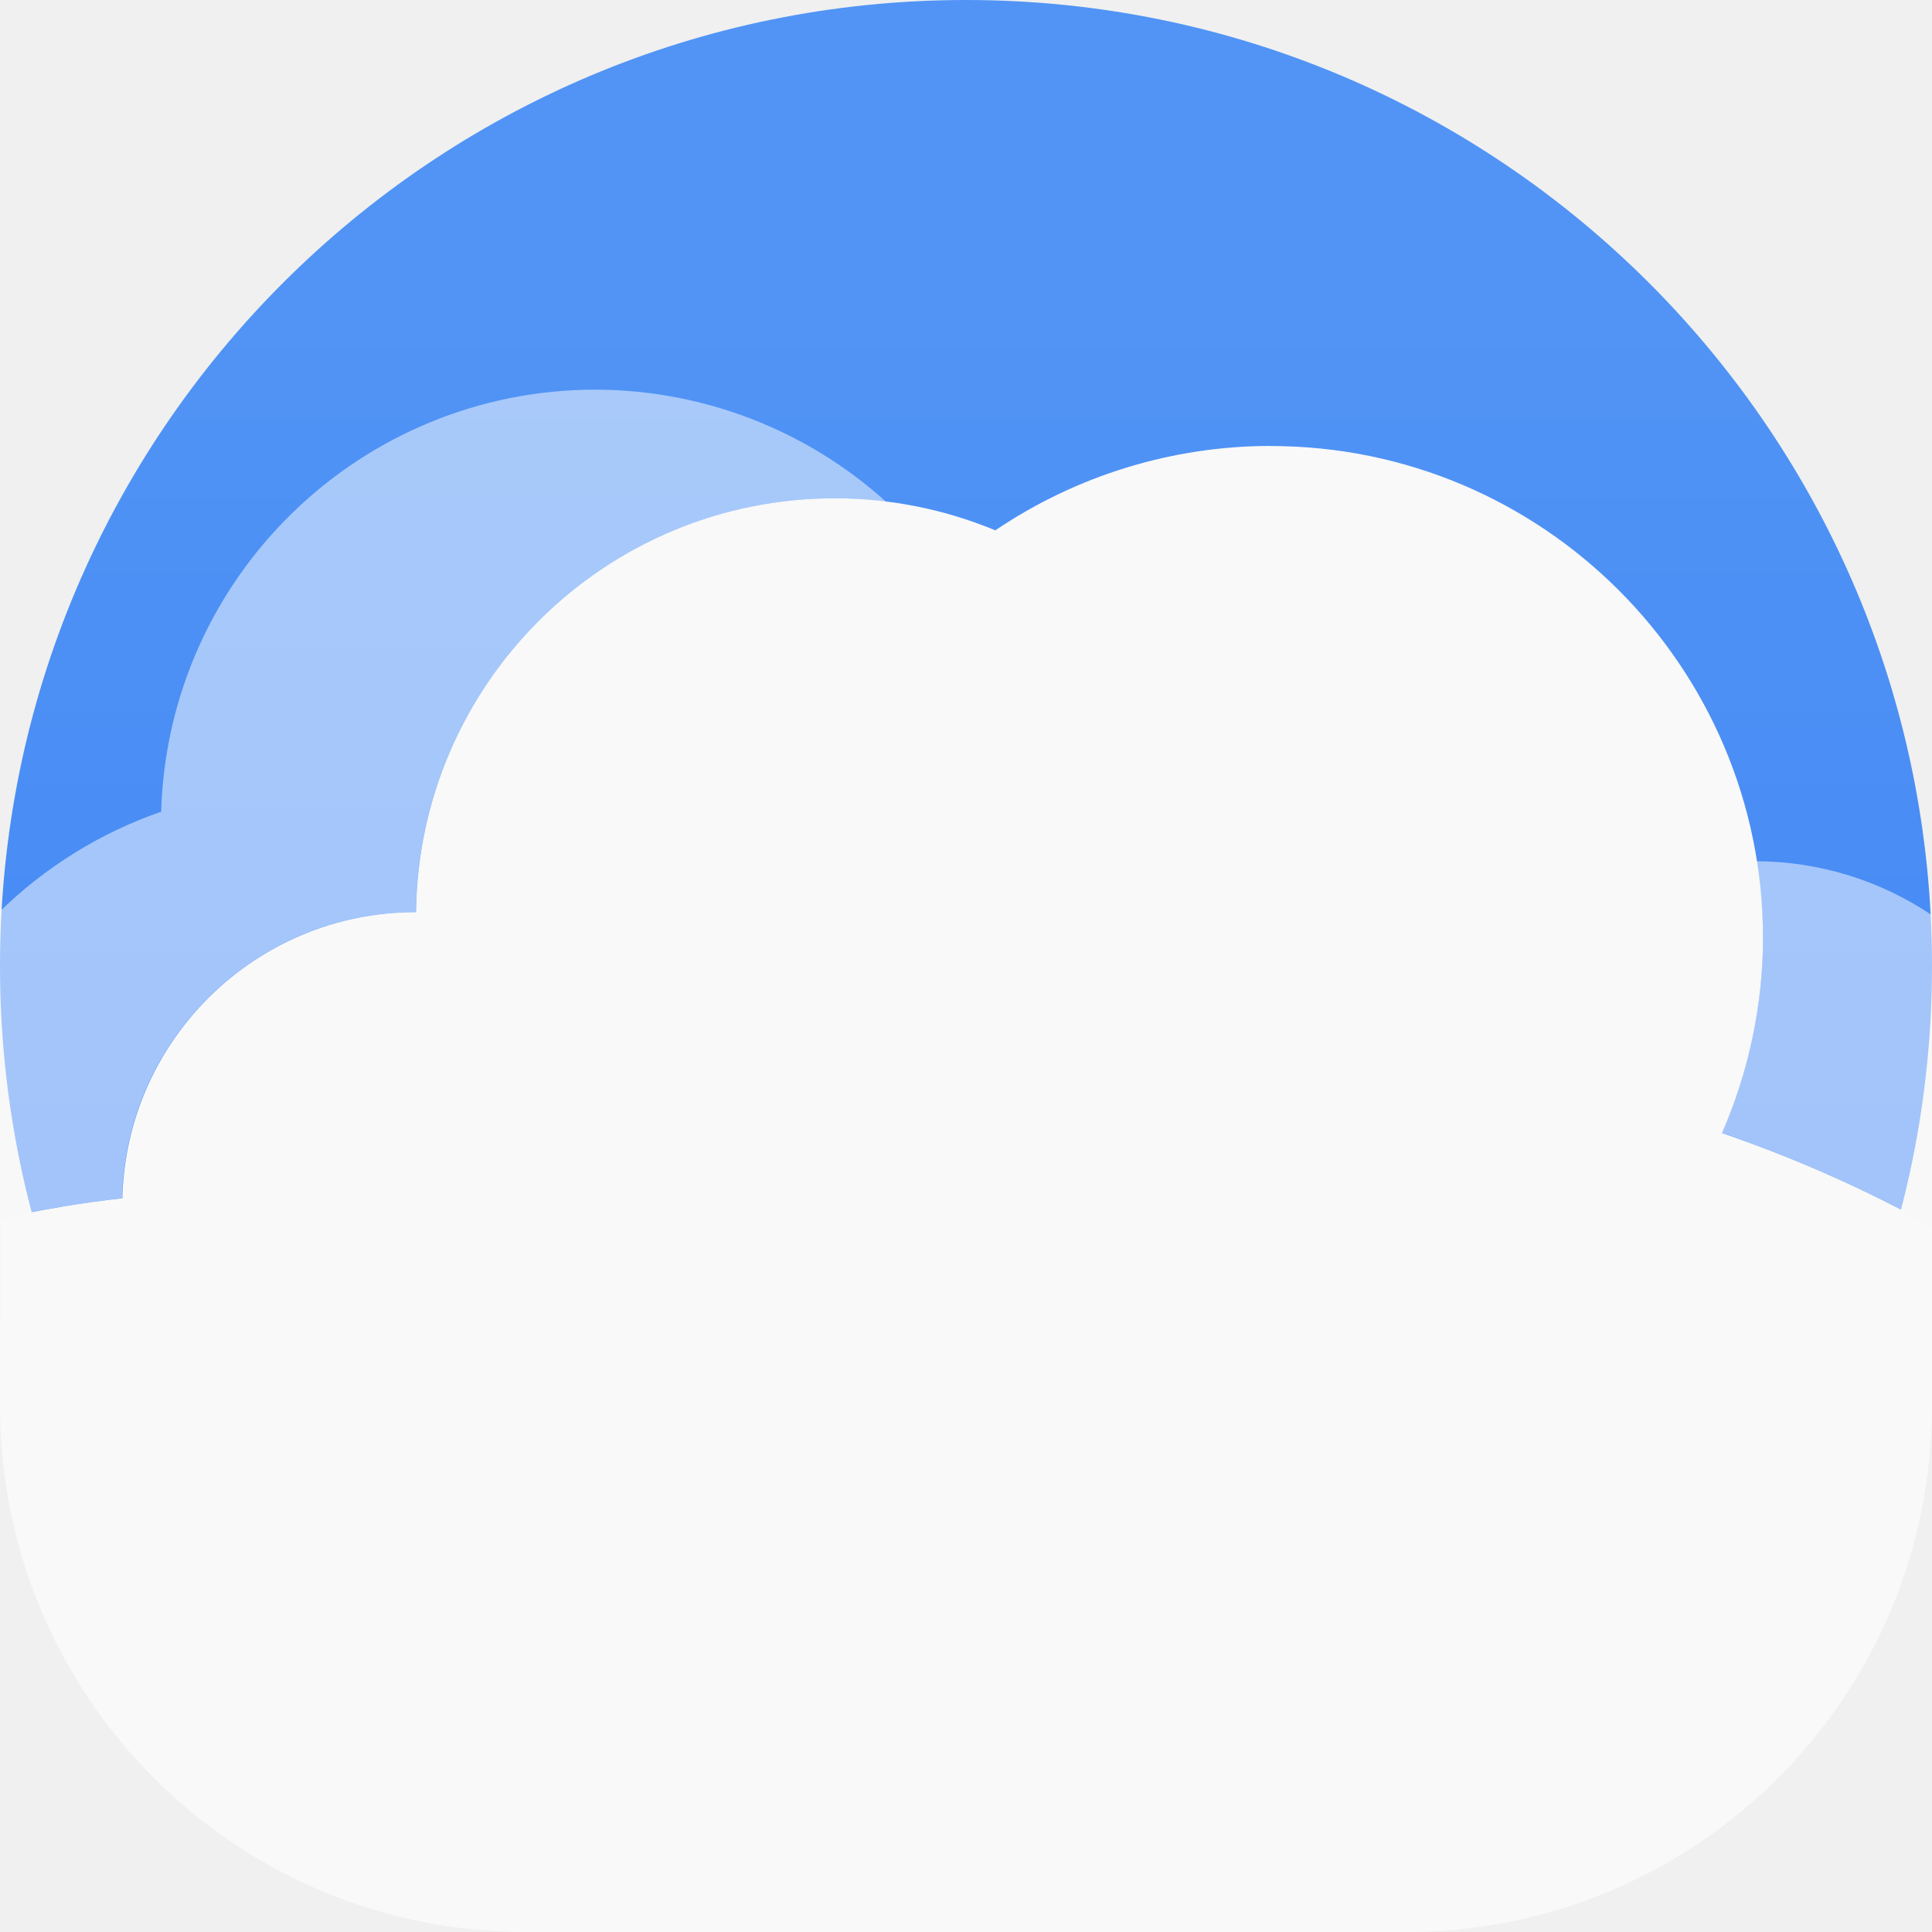
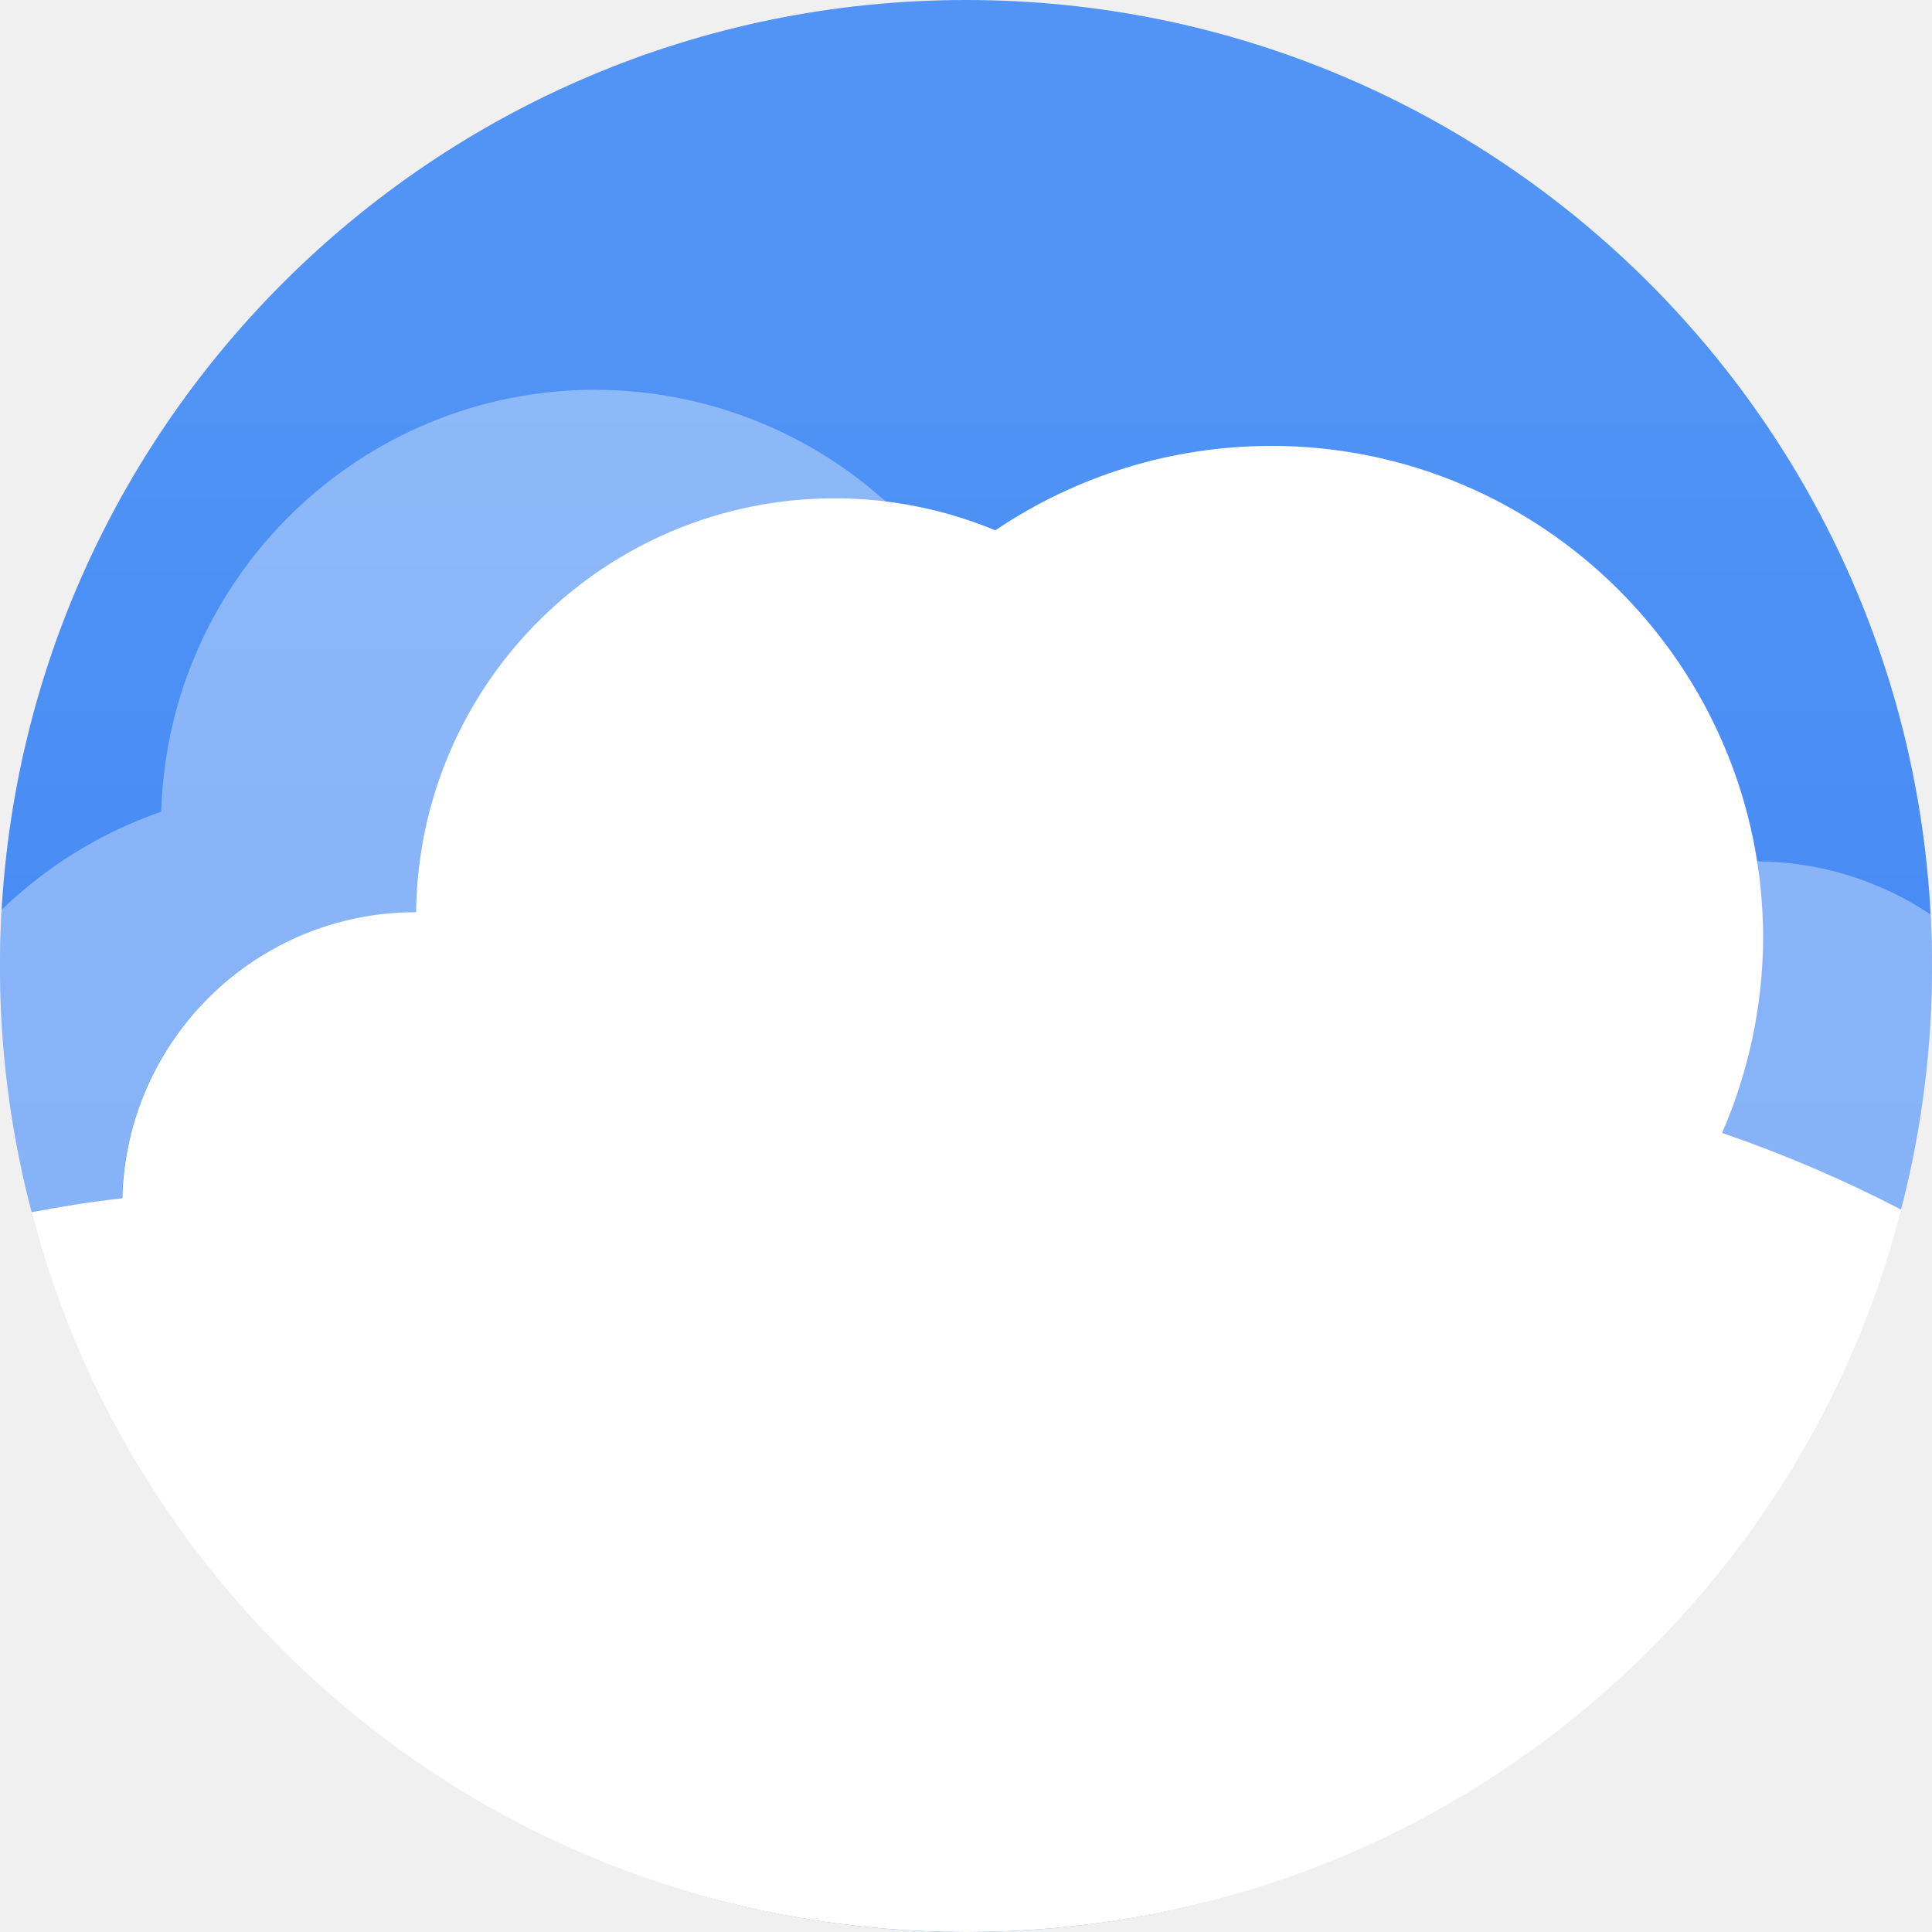
<svg xmlns="http://www.w3.org/2000/svg" width="22" height="22" version="1.1">
  <defs>
    <linearGradient id="a" x1="7.937" x2="7.937" y1="15.081" y2="1.852" gradientTransform="translate(.001 .016)scale(1.8897)" gradientUnits="userSpaceOnUse">
      <stop stop-color="#3377f4" offset="0" />
      <stop stop-color="#5194f5" offset="1" />
    </linearGradient>
  </defs>
  <circle cx="117.18" cy="49.145" r="30.001" fill="none" />
  <circle cx="117.18" cy="49.145" r="30.001" fill="none" />
  <rect width="22" height="22" rx="11" ry="11" fill="url(#a)" />
-   <path d="M6.779 4.437a4.95 4.95 0 0 0-4.944 4.806A4.95 4.95 0 0 0 0 10.377v3.496a15 15 0 0 1 1.39-.229 3.34 3.34 0 0 1 3.339-3.257h.007a4.77 4.77 0 0 1 4.771-4.712c.197 0 .39.016.584.04a4.95 4.95 0 0 0-3.312-1.278m13.22 5.37c.045.284.076.574.076.872a5.6 5.6 0 0 1-.467 2.22A15 15 0 0 1 22 13.965v-3.543a3.6 3.6 0 0 0-2-.615" fill="#fff" opacity=".5" stroke-width=".786" />
-   <path d="m14.465 5.078c-1.116 0.001-2.206 0.336-3.131 0.961-0.579-0.24-1.2-0.364-1.826-0.365-2.613-0.001-4.74 2.1-4.771 4.713h-0.006c-1.812 5.39e-4 -3.293 1.446-3.338 3.258-0.468 0.051-0.93 0.133-1.391 0.229v1.139c-1.3095e-5 0.03-0.001 0.061-0.002 0.092v0.896c0 3.324 2.676 6 6 6h10c3.324 0 6-2.676 6-6v-0.988-1.049c-0.764-0.423-1.565-0.779-2.391-1.062 0.305-0.7 0.465-1.457 0.467-2.221-0.003-3.096-2.515-5.604-5.611-5.602z" fill="#f9f9f9" stroke-width=".786" />
+   <path d="m6.779 4.438a4.95 4.95 0 0 0-4.943 4.805 4.95 4.95 0 0 0-1.818 1.117c-0.012 0.212-0.018 0.426-0.018 0.641 0 0.969 0.124 1.907 0.357 2.801a15 15 0 0 1 1.033-0.156 3.34 3.34 0 0 1 3.338-3.258h0.008a4.77 4.77 0 0 1 4.771-4.711c0.197 0 0.39 0.015 0.584 0.039a4.95 4.95 0 0 0-3.312-1.277zm13.219 5.369c0.045 0.284 0.076 0.575 0.076 0.873a5.6 5.6 0 0 1-0.467 2.219 15 15 0 0 1 2.043 0.879c0.229-0.886 0.35-1.817 0.35-2.777 0-0.197-0.005-0.393-0.016-0.588a3.6 3.6 0 0 0-1.984-0.605h-0.002z" fill="#fff" opacity=".35" />
+   <path d="m14.465 5.078c-1.116 0.001-2.206 0.336-3.131 0.961-0.579-0.24-1.2-0.364-1.826-0.365-2.613-0.001-4.74 2.1-4.771 4.713h-0.006c-1.812 5.39e-4 -3.293 1.446-3.338 3.258-0.348 0.038-0.692 0.093-1.035 0.158 1.233 4.728 5.518 8.197 10.643 8.197 5.135 0 9.427-3.483 10.65-8.225-0.657-0.341-1.34-0.634-2.041-0.875 0.305-0.7 0.465-1.457 0.467-2.221-0.003-3.096-2.515-5.604-5.611-5.602z" fill="#fff" />
</svg>
